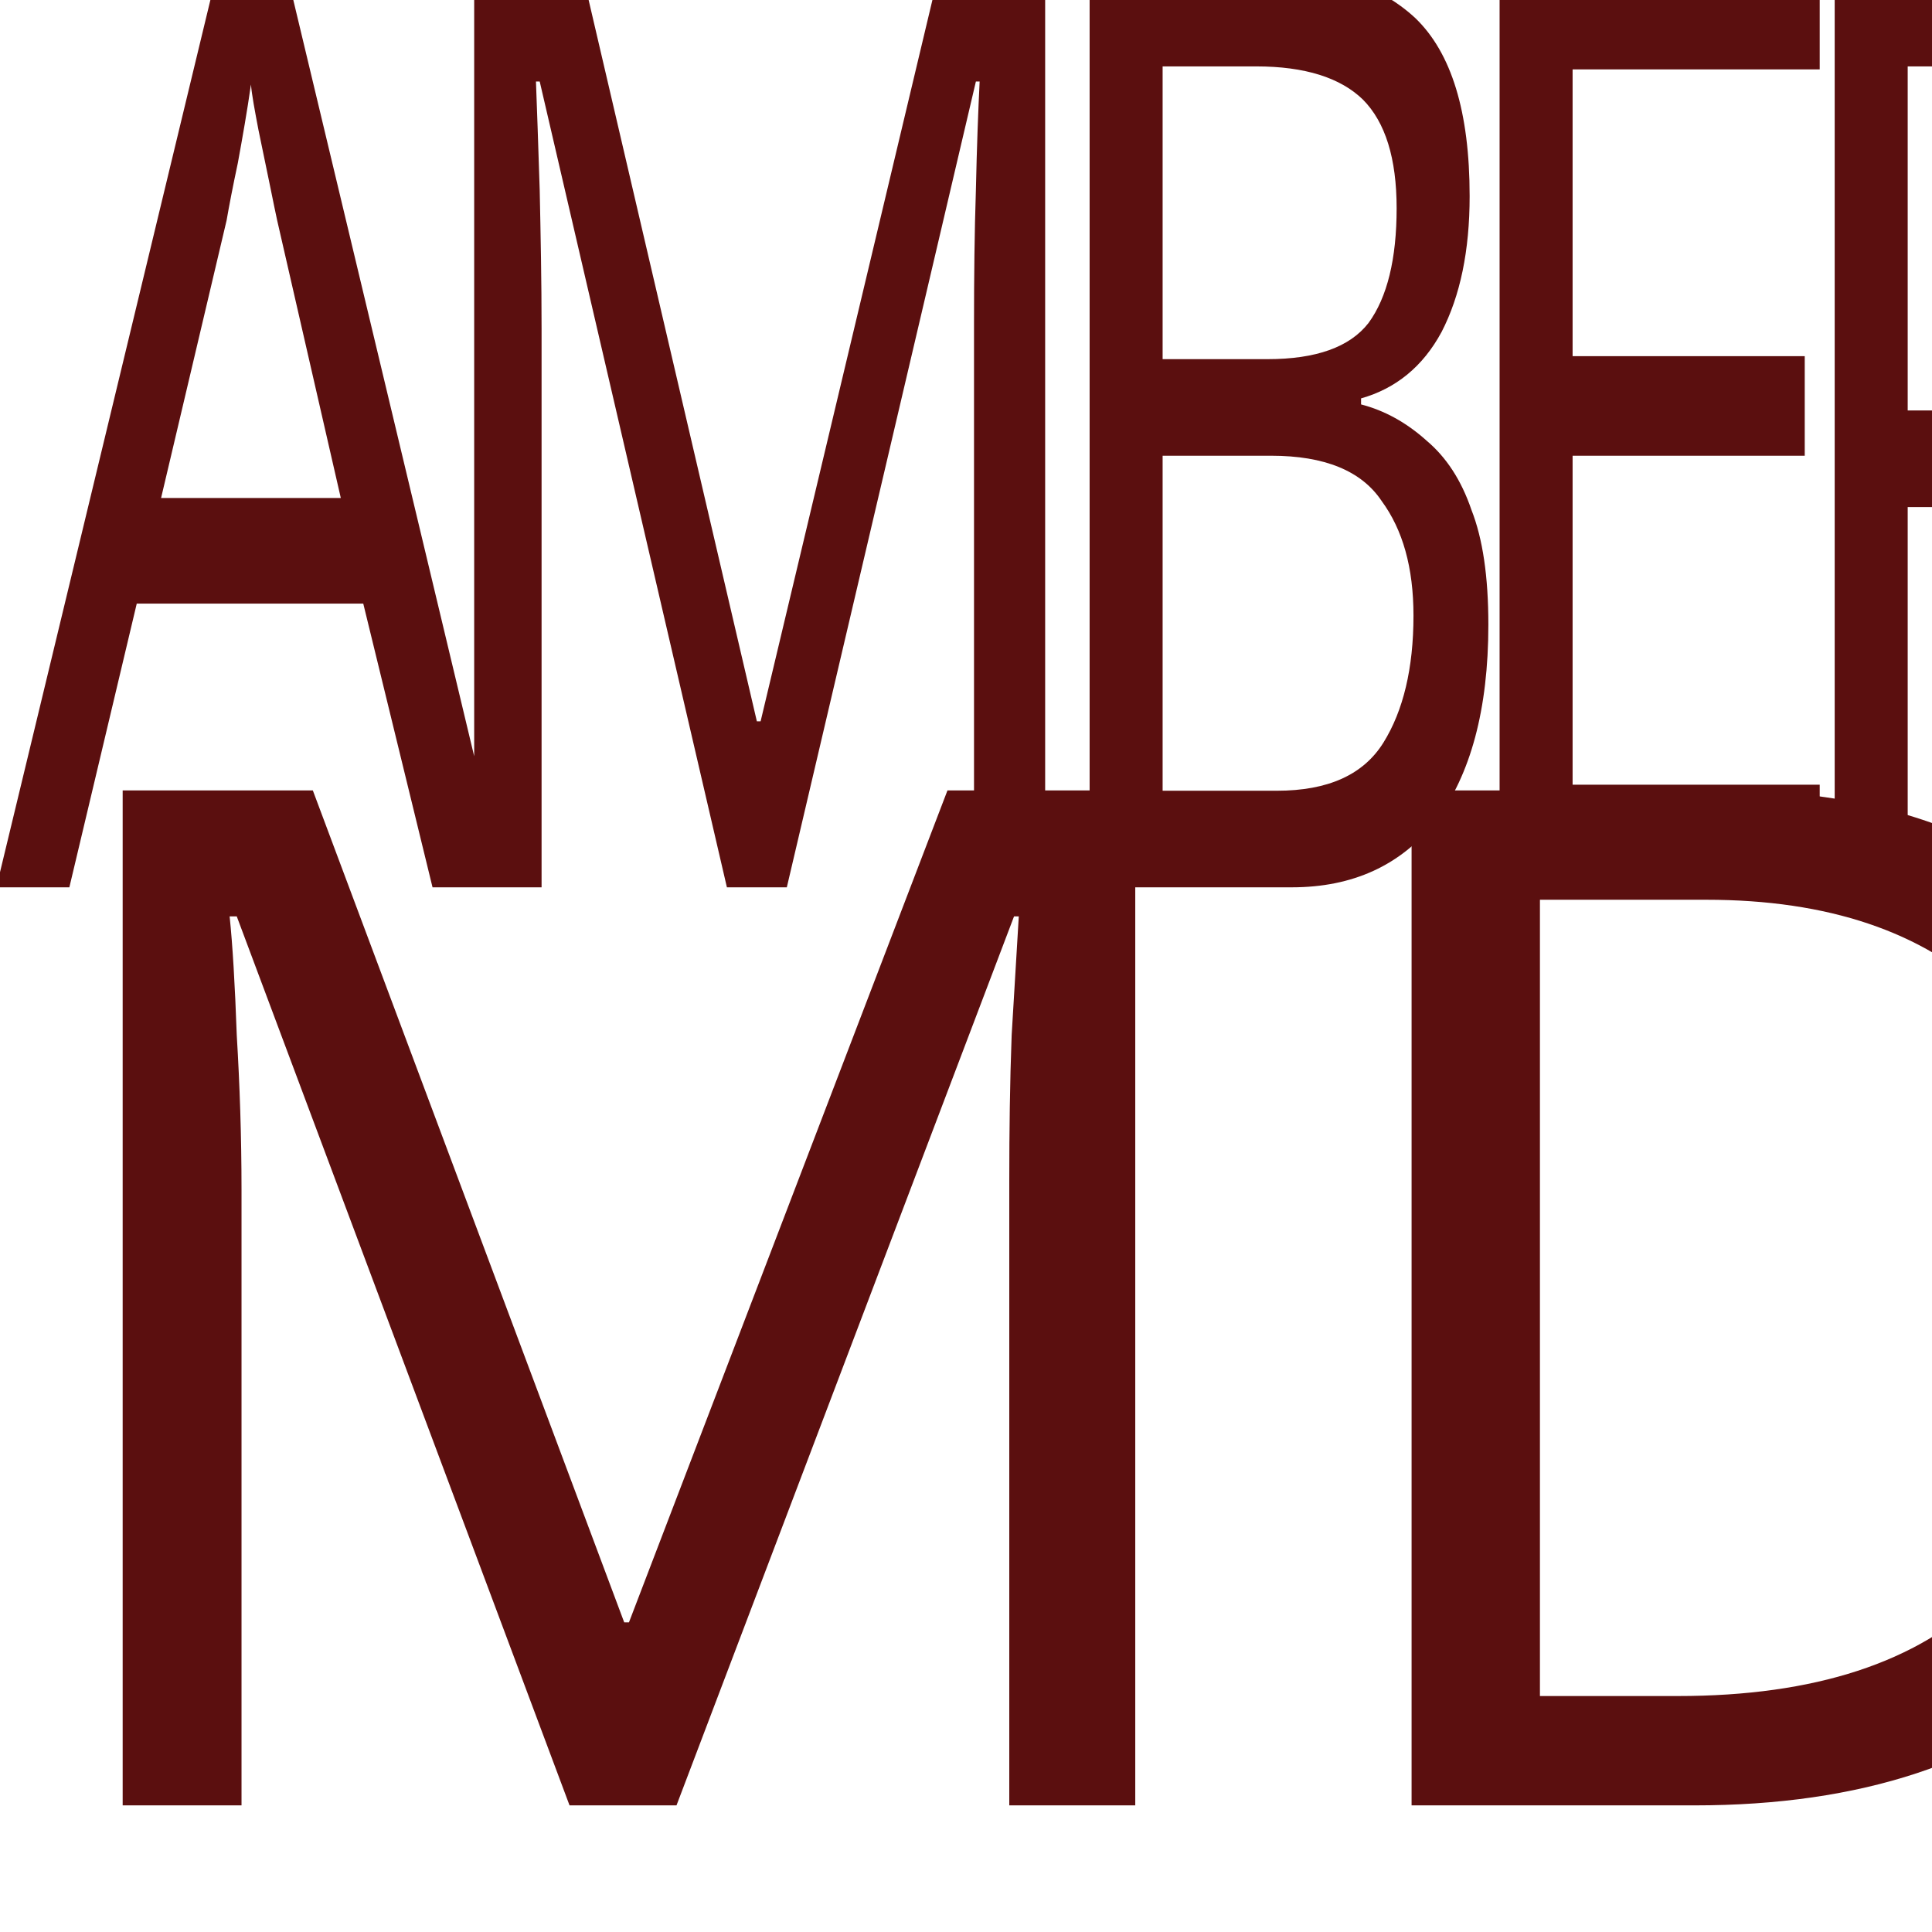
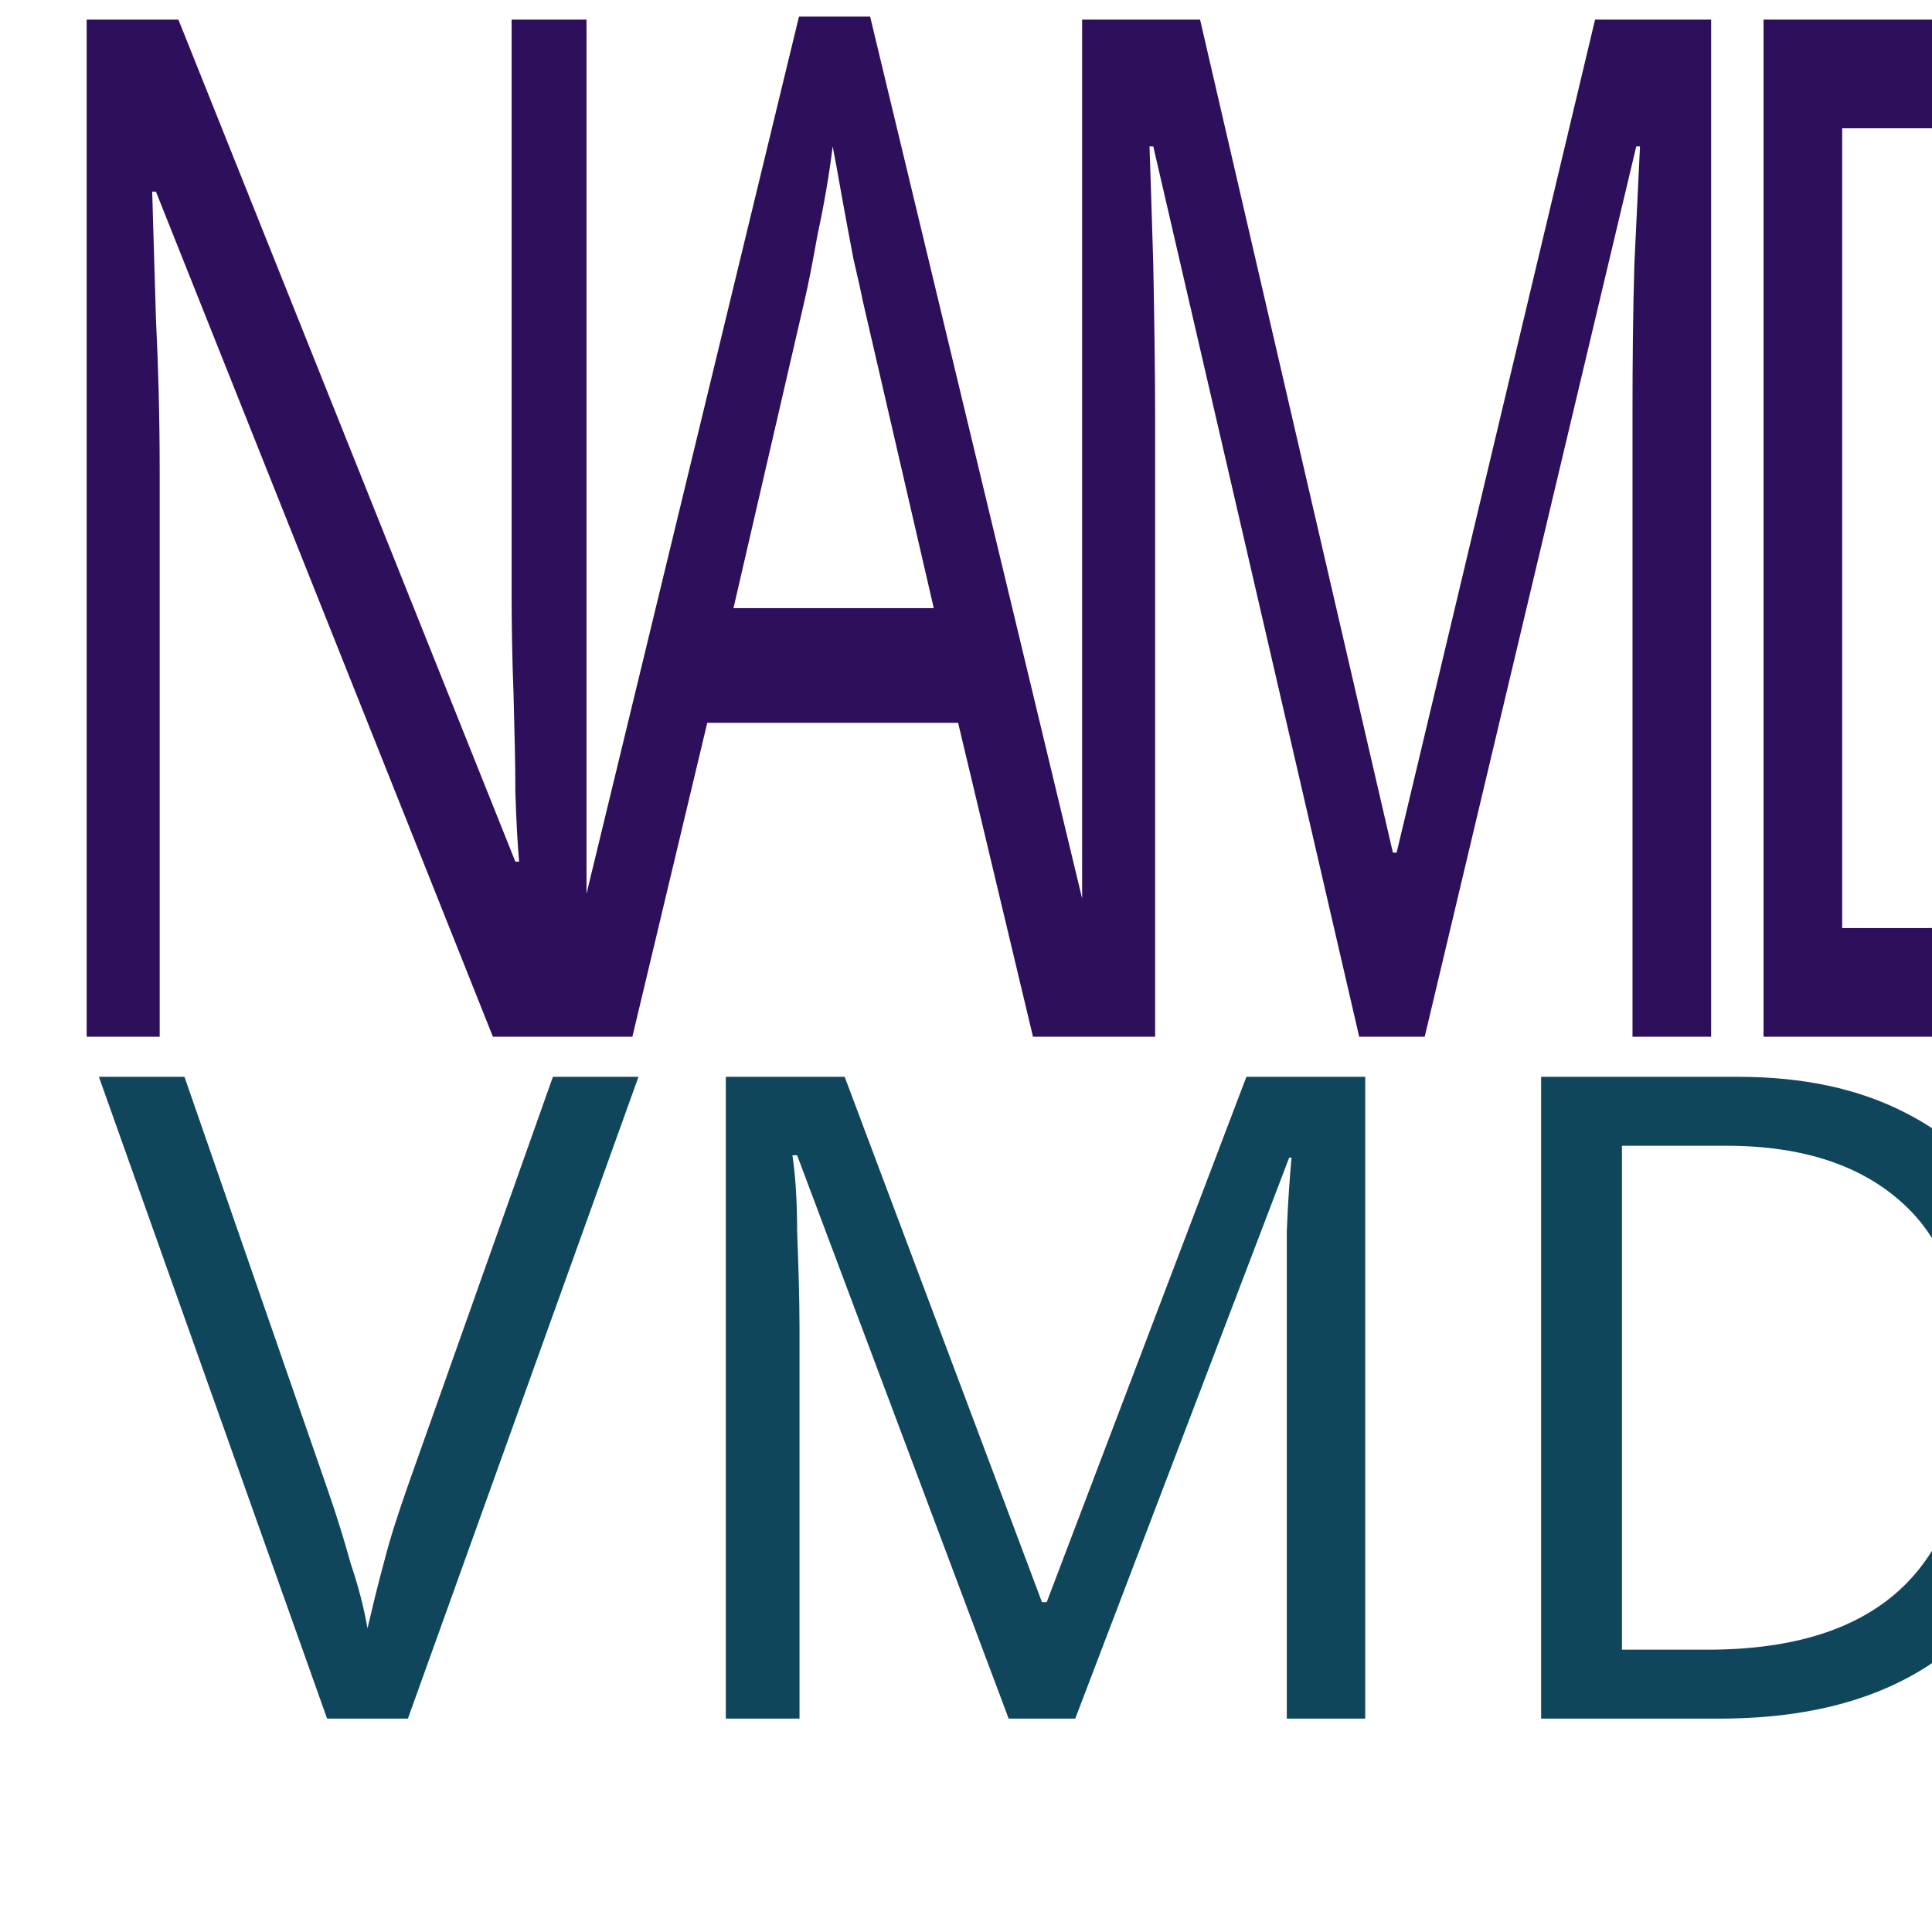
<svg xmlns="http://www.w3.org/2000/svg" width="48" height="48" viewBox="0 0 12.7 12.7" version="1.1" id="svg887">
  <defs id="defs881" />
  <g id="layer1">
    <g id="g2119" transform="translate(-0.01785353,0.4067112)" style="fill:#5b0f0f;fill-opacity:1">
-       <text xml:space="preserve" style="font-style:normal;font-variant:normal;font-weight:normal;font-stretch:normal;font-size:6.668px;line-height:1.25;font-family:Rasa;-inkscape-font-specification:Rasa;letter-spacing:-0.913px;word-spacing:0px;fill:#5b0f0f;fill-opacity:1;stroke-width:0.179" x="-0.007" y="4.273" id="text2106" transform="scale(0.787573,1.269724)">
-         <tspan id="tspan2104" x="-0.007" y="4.273" style="font-style:normal;font-variant:normal;font-weight:normal;font-stretch:normal;font-family:Rasa;-inkscape-font-specification:Rasa;fill:#5b0f0f;fill-opacity:1;stroke-width:0.179">AMBER</tspan>
-         <tspan x="-0.007" y="12.607" style="font-style:normal;font-variant:normal;font-weight:normal;font-stretch:normal;font-family:Rasa;-inkscape-font-specification:Rasa;fill:#5b0f0f;fill-opacity:1;stroke-width:0.179" id="tspan2108" />
+       <text xml:space="preserve" style="font-style:normal;font-variant:normal;font-weight:normal;font-stretch:normal;font-size:7.382px;line-height:1.25;font-family:Rasa;-inkscape-font-specification:Rasa;letter-spacing:-1.01px;word-spacing:0px;fill:#2d0f5b;fill-opacity:1;stroke-width:0.198;" x="0.027" y="5.046" id="text2106" transform="scale(0.7875729,1.269724)">
+         <tspan x="0.027" y="5.046" style="font-style:normal;font-variant:normal;font-weight:normal;font-stretch:normal;font-family:Rasa;-inkscape-font-specification:Rasa;fill:#2d0f5b;fill-opacity:1;stroke-width:0.198;" id="tspan2108">NAMD</tspan>
      </text>
-       <text xml:space="preserve" style="font-style:normal;font-variant:normal;font-weight:normal;font-stretch:normal;font-size:9.34px;line-height:1.25;font-family:Rasa;-inkscape-font-specification:Rasa;letter-spacing:0px;word-spacing:0px;fill:#5b0f0f;fill-opacity:1;stroke-width:0.25" x="-0.081" y="11.461" id="text2112">
-         <tspan id="tspan2110" x="-0.081" y="11.461" style="font-style:normal;font-variant:normal;font-weight:normal;font-stretch:normal;font-family:Rasa;-inkscape-font-specification:Rasa;fill:#5b0f0f;fill-opacity:1;stroke-width:0.25">MD</tspan>
+       <text xml:space="preserve" style="font-style:normal;font-variant:normal;font-weight:normal;font-stretch:normal;font-size:5.906px;line-height:1.25;font-family:Rasa;-inkscape-font-specification:Rasa;letter-spacing:0px;word-spacing:0px;fill:#0f465b;fill-opacity:1;stroke-width:0.158;" x="0.669" y="10.892" id="text2112">
+         <tspan id="tspan2110" x="0.669" y="10.892" style="font-style:normal;font-variant:normal;font-weight:normal;font-stretch:normal;font-family:Rasa;-inkscape-font-specification:Rasa;fill:#0f465b;fill-opacity:1;stroke-width:0.158;">VMD</tspan>
      </text>
    </g>
  </g>
</svg>
